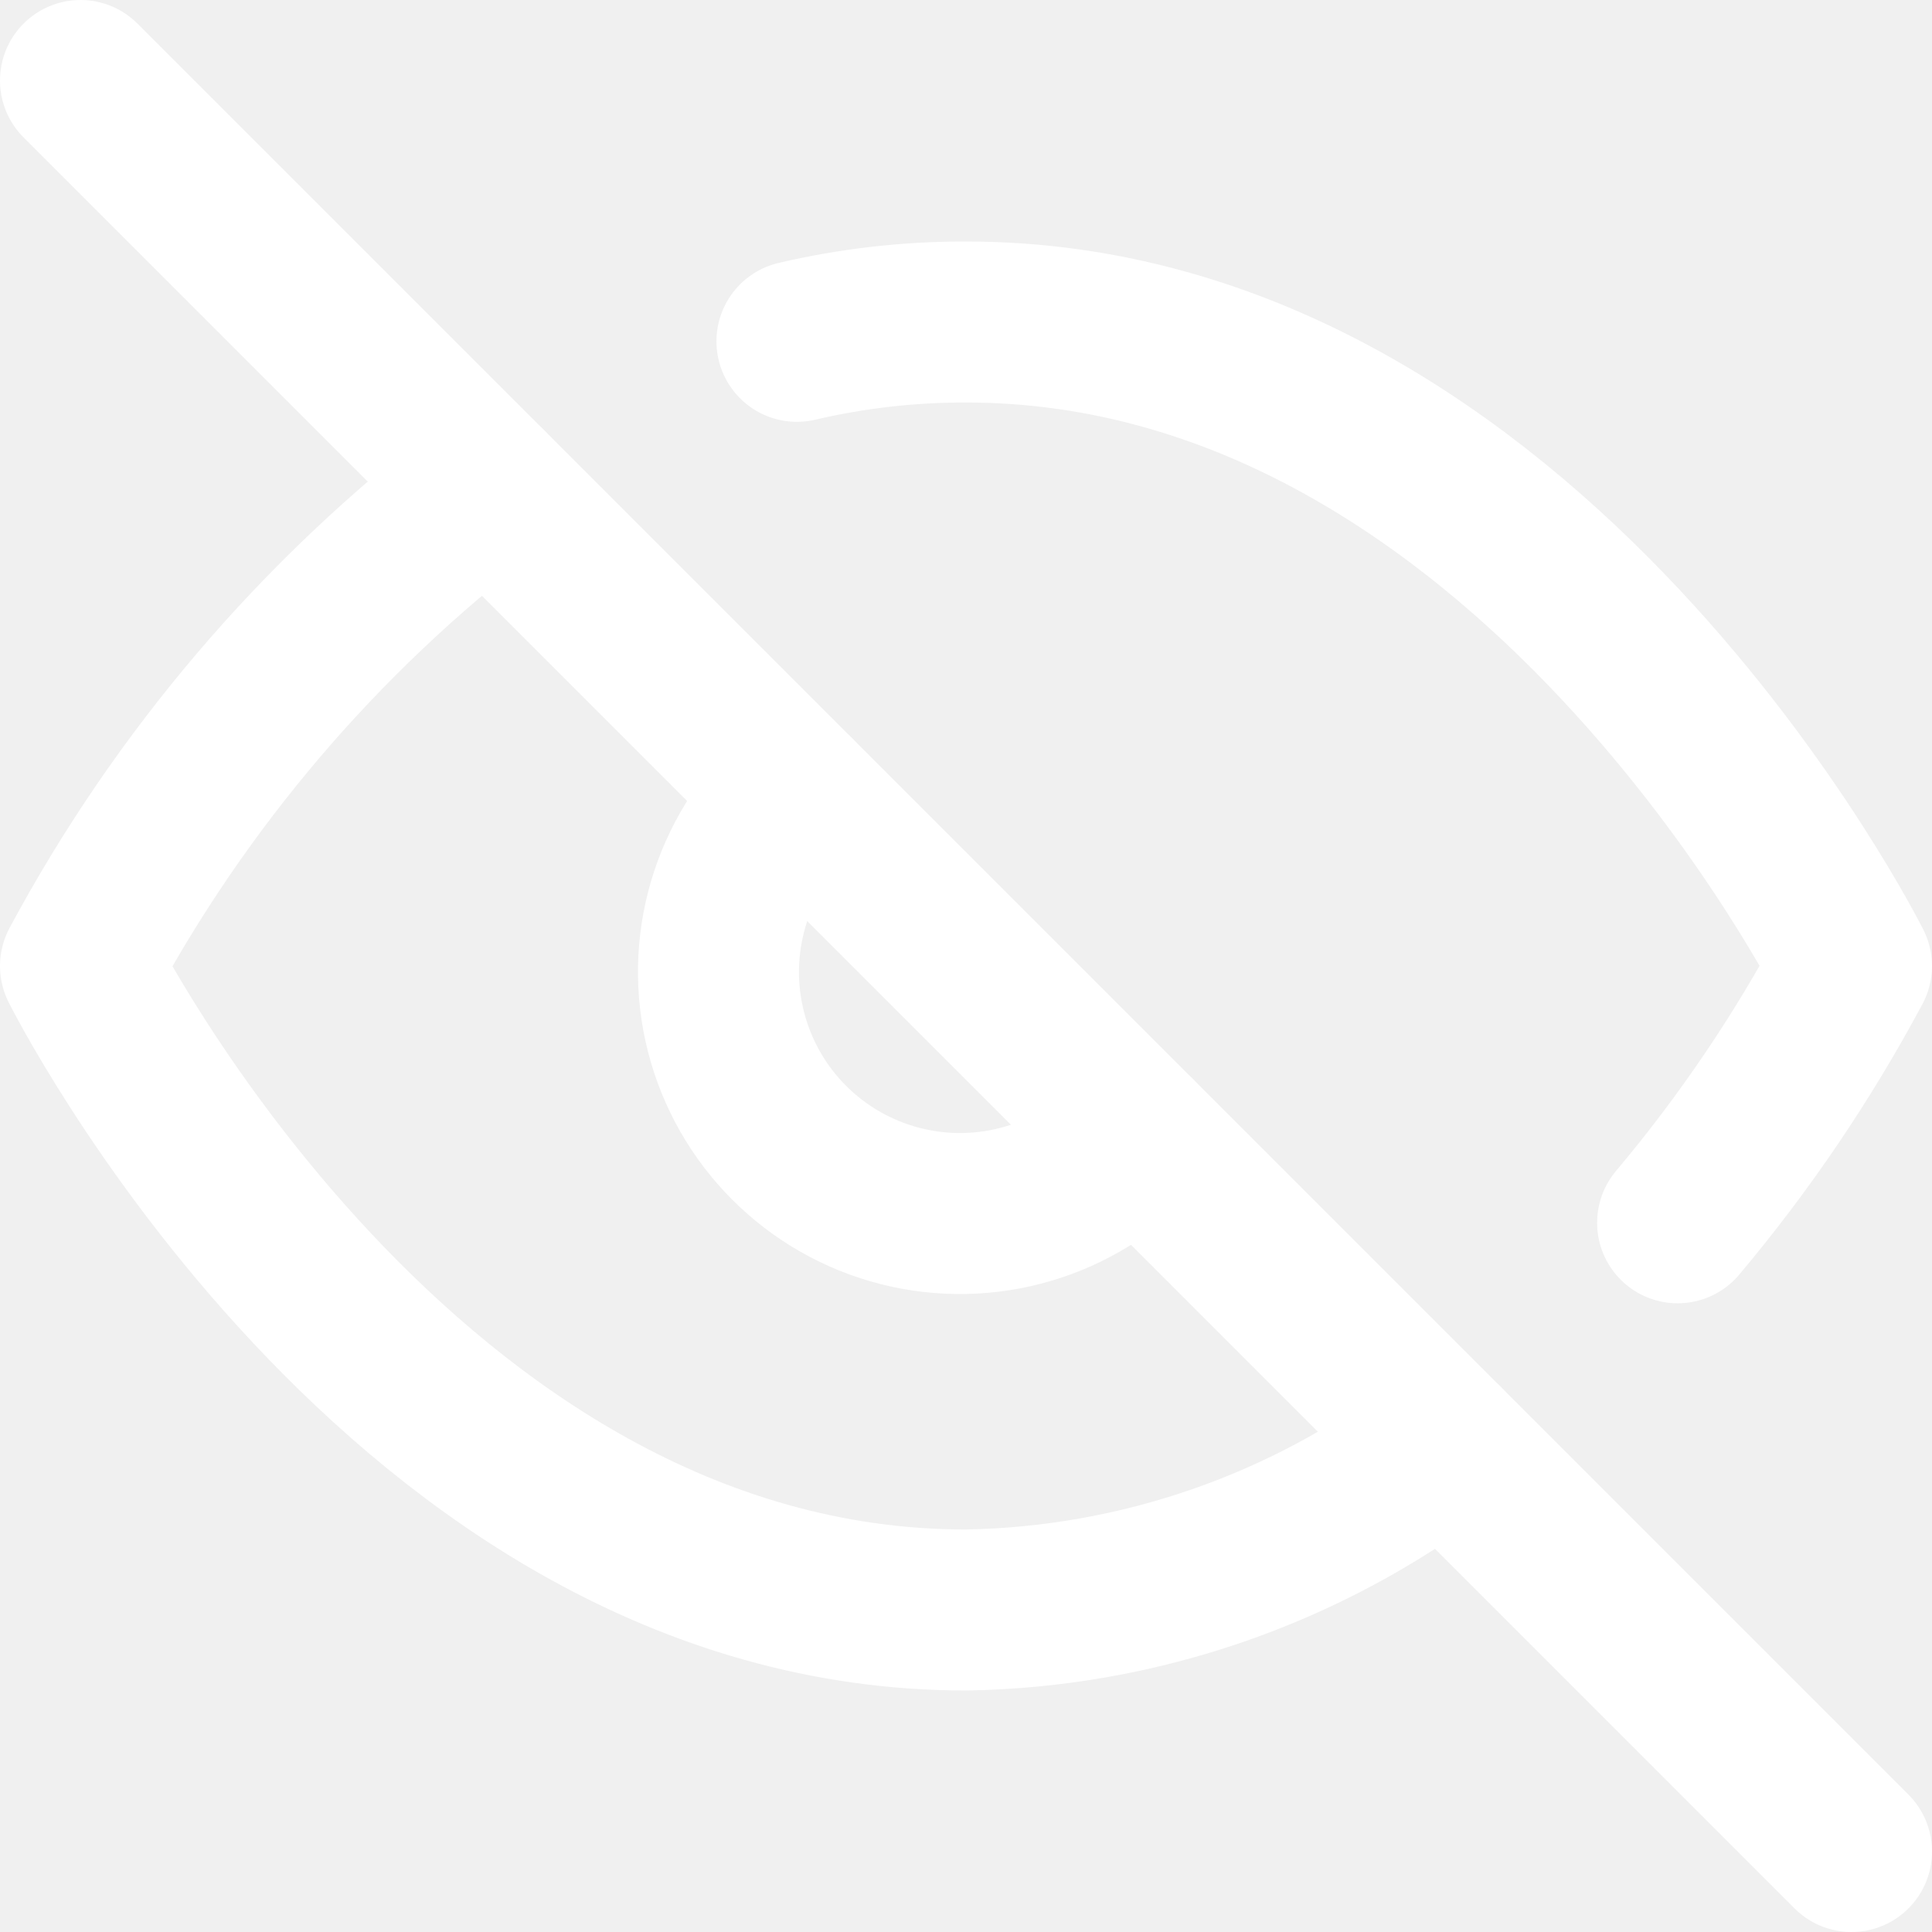
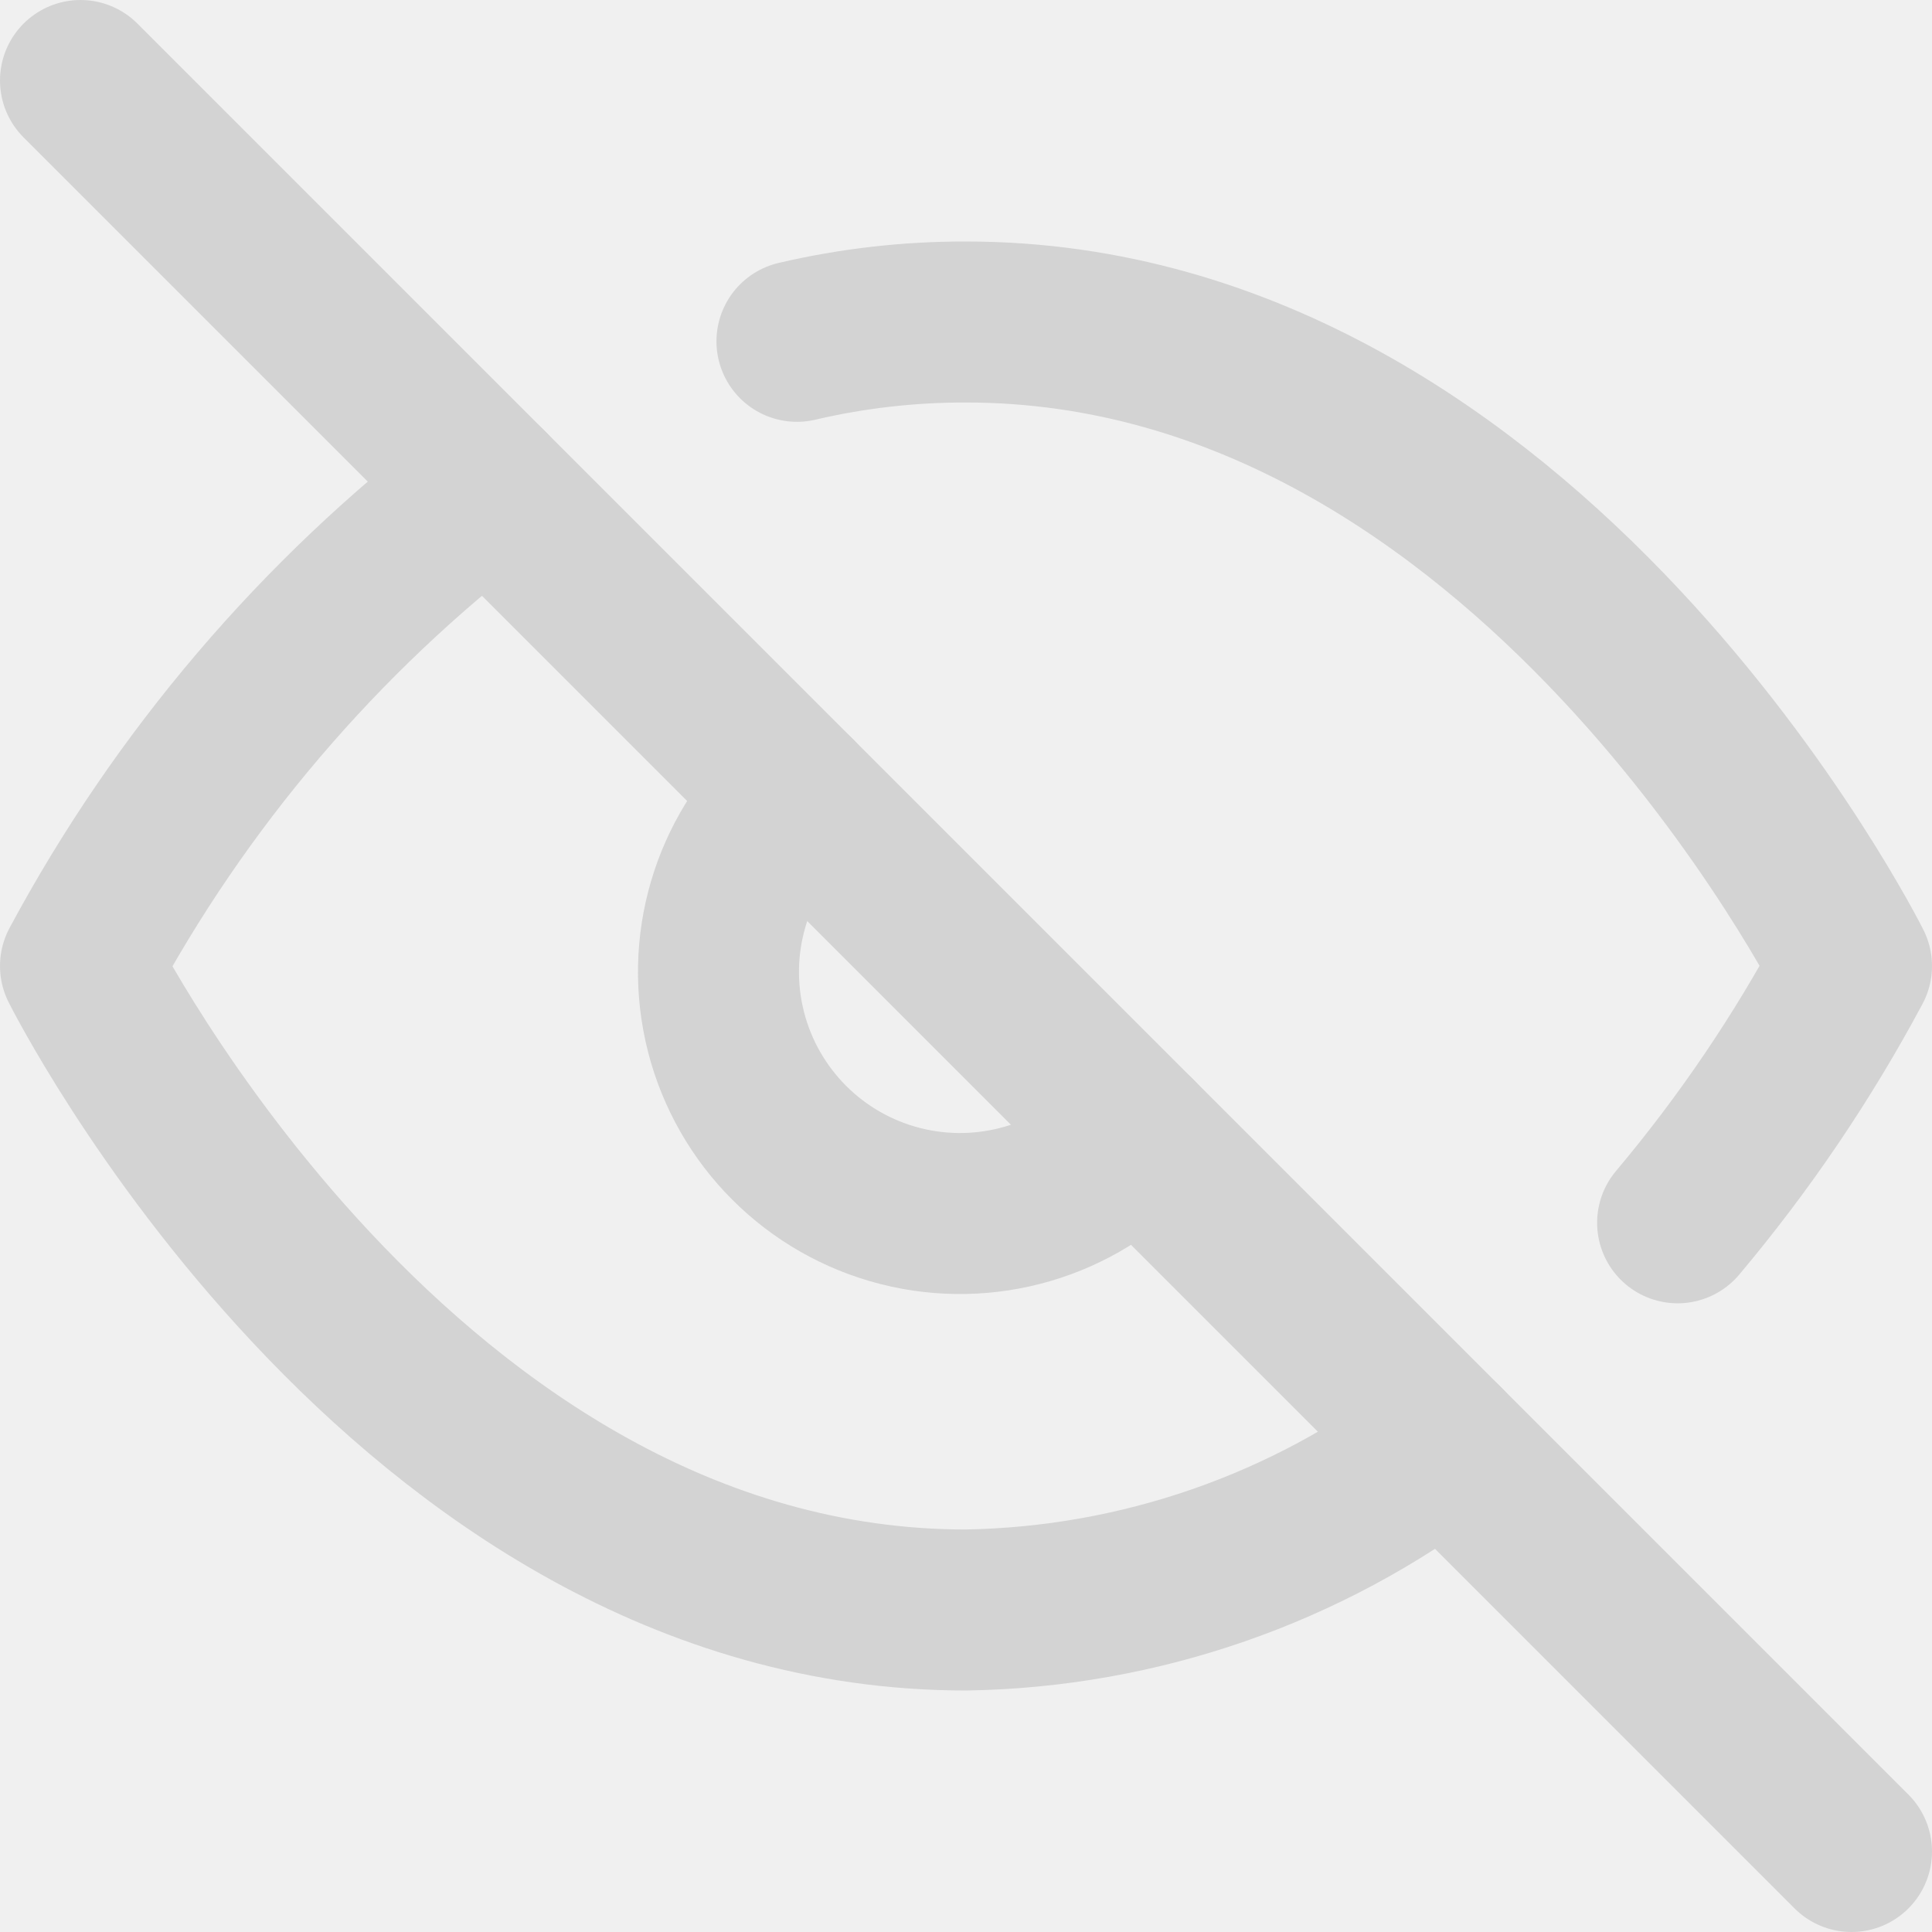
- <svg xmlns="http://www.w3.org/2000/svg" width="24" height="24" viewBox="0 0 24 24" fill="none" stroke="#fff" stroke-width="2" stroke-linecap="round" stroke-linejoin="round" class="feather feather-eye-off">
+ <svg xmlns="http://www.w3.org/2000/svg" width="20" height="20" viewBox="0 0 24 24" fill="none" stroke="#D3D3D3" stroke-width="2" stroke-linecap="round" stroke-linejoin="round" class="feather feather-eye-off">
  <path d="M17.94 17.94A10.07 10.07 0 0 1 12 20c-7 0-11-8-11-8a18.45 18.45 0 0 1 5.06-5.94M9.9 4.24A9.12 9.12 0 0 1 12 4c7 0 11 8 11 8a18.5 18.5 0 0 1-2.16 3.19m-6.72-1.07a3 3 0 1 1-4.24-4.24" />
  <line x1="1" y1="1" x2="23" y2="23" />
</svg>
